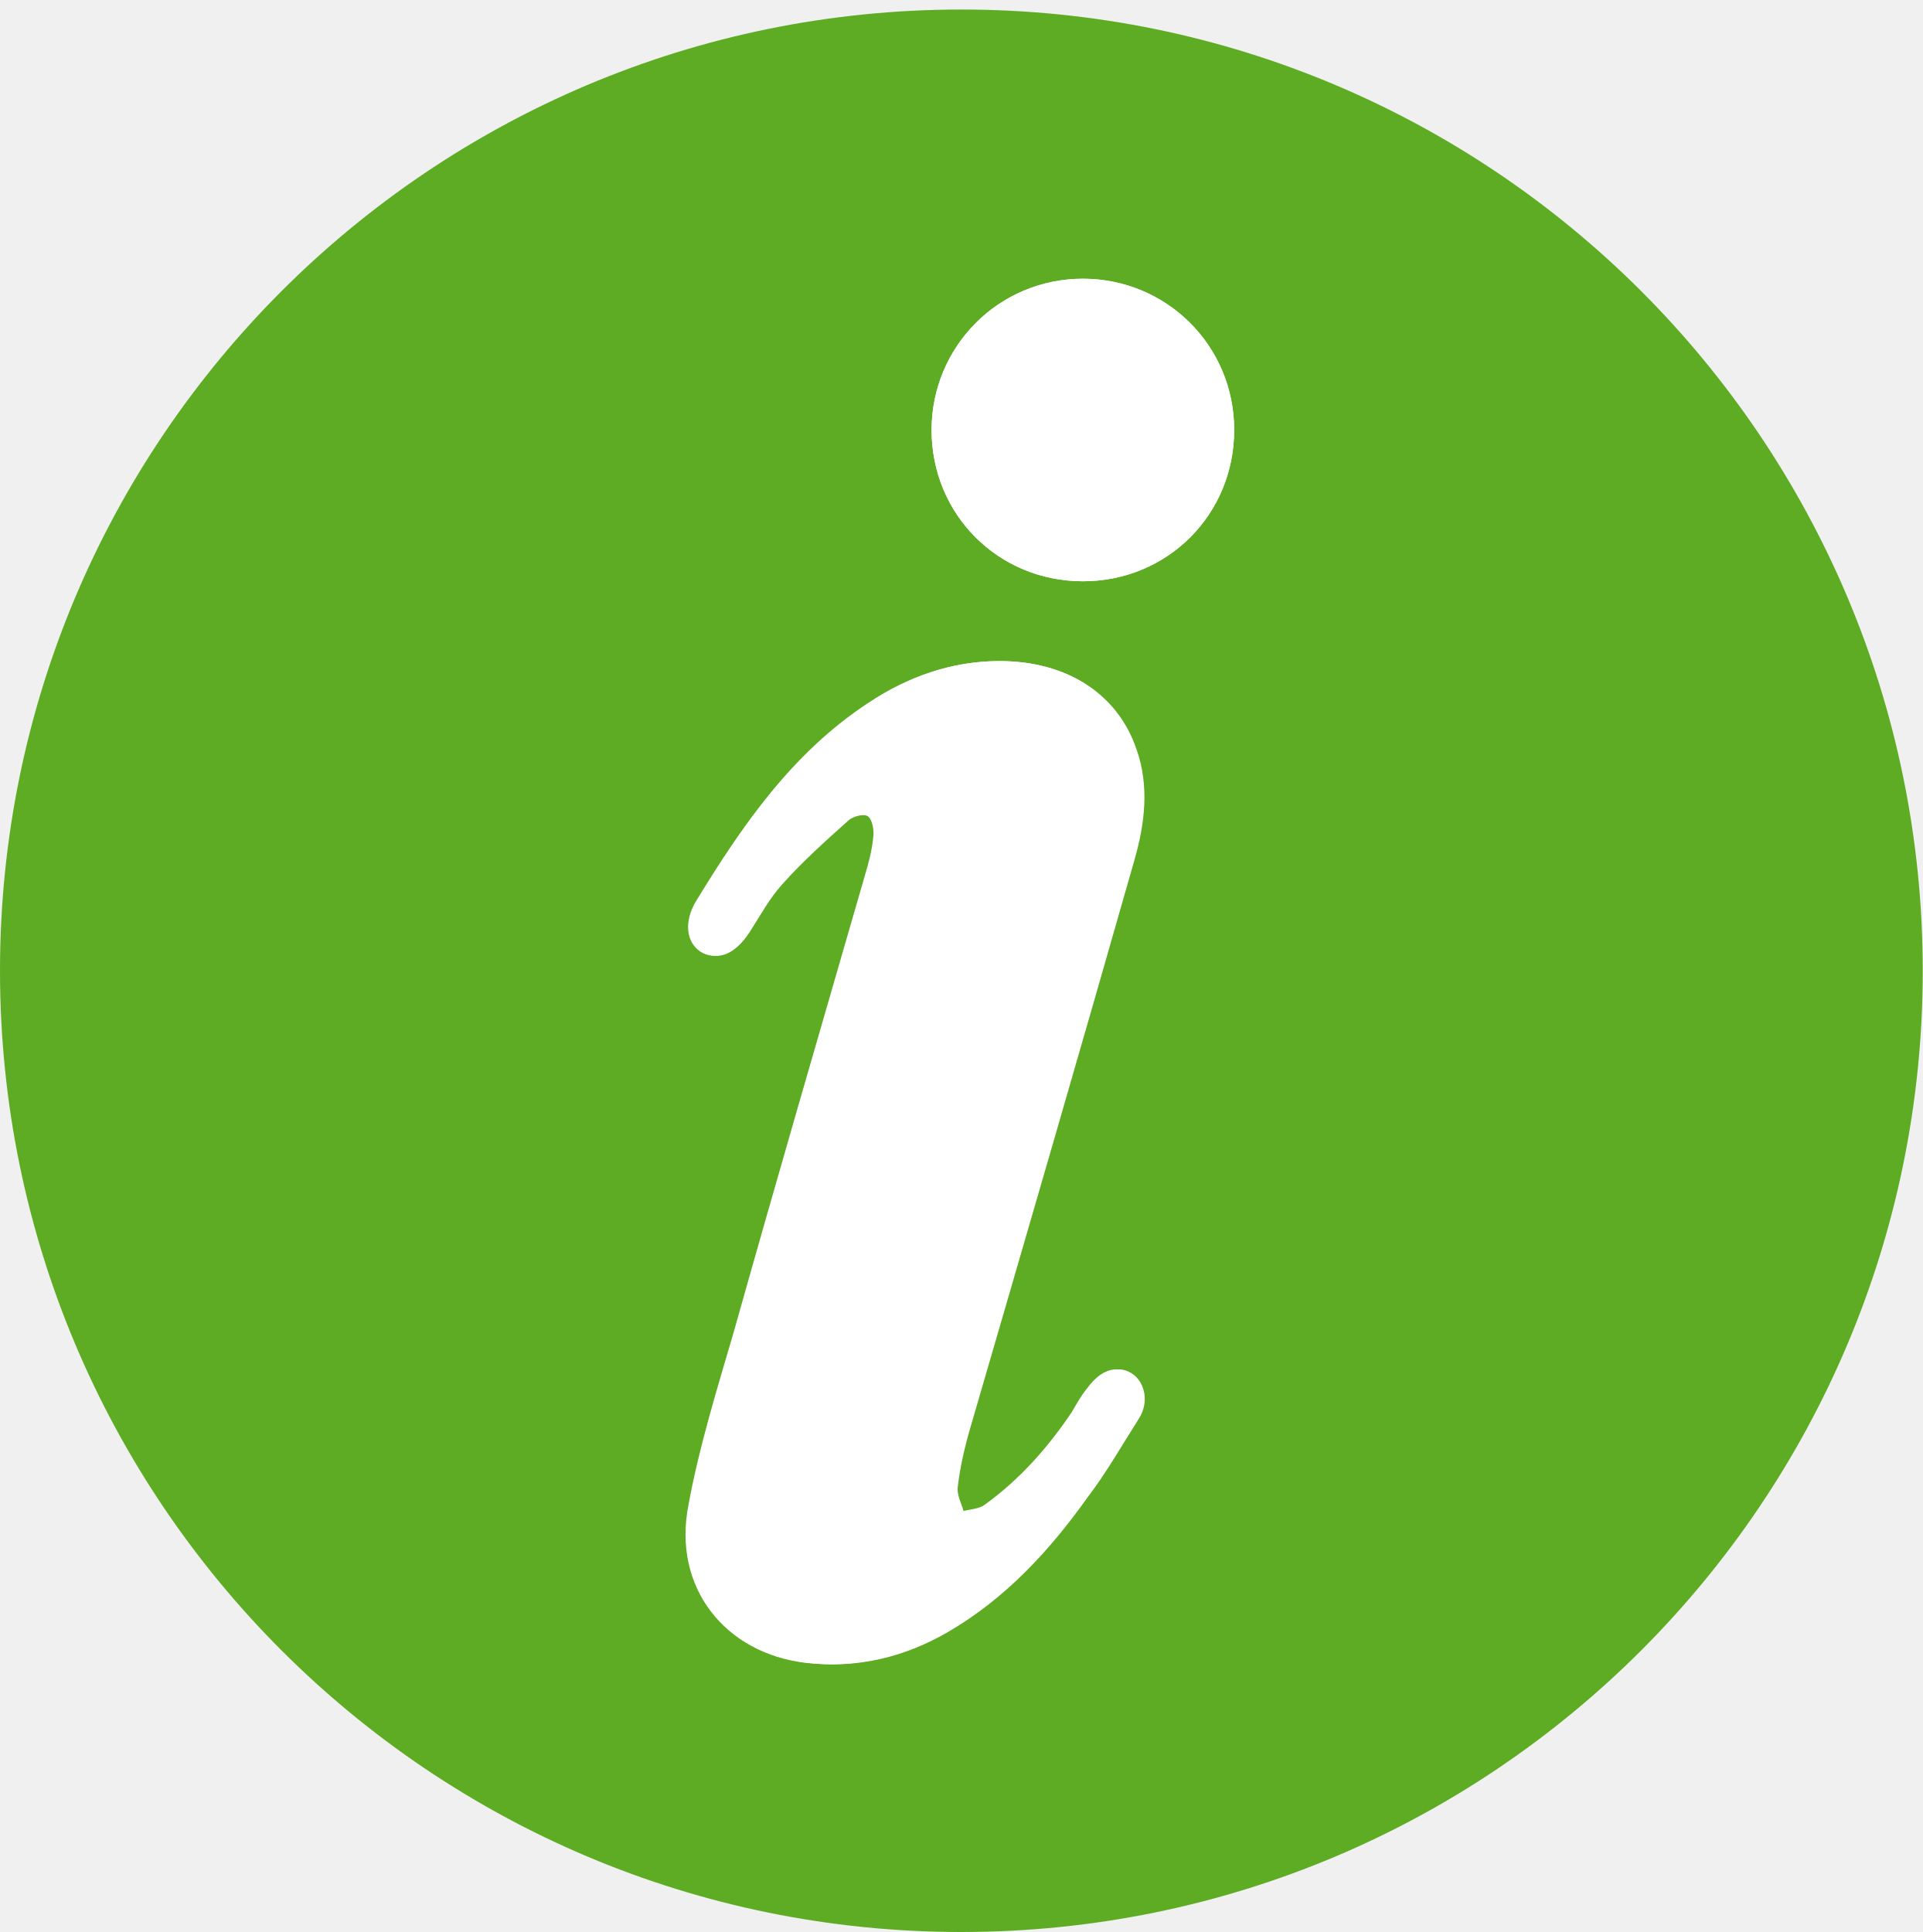
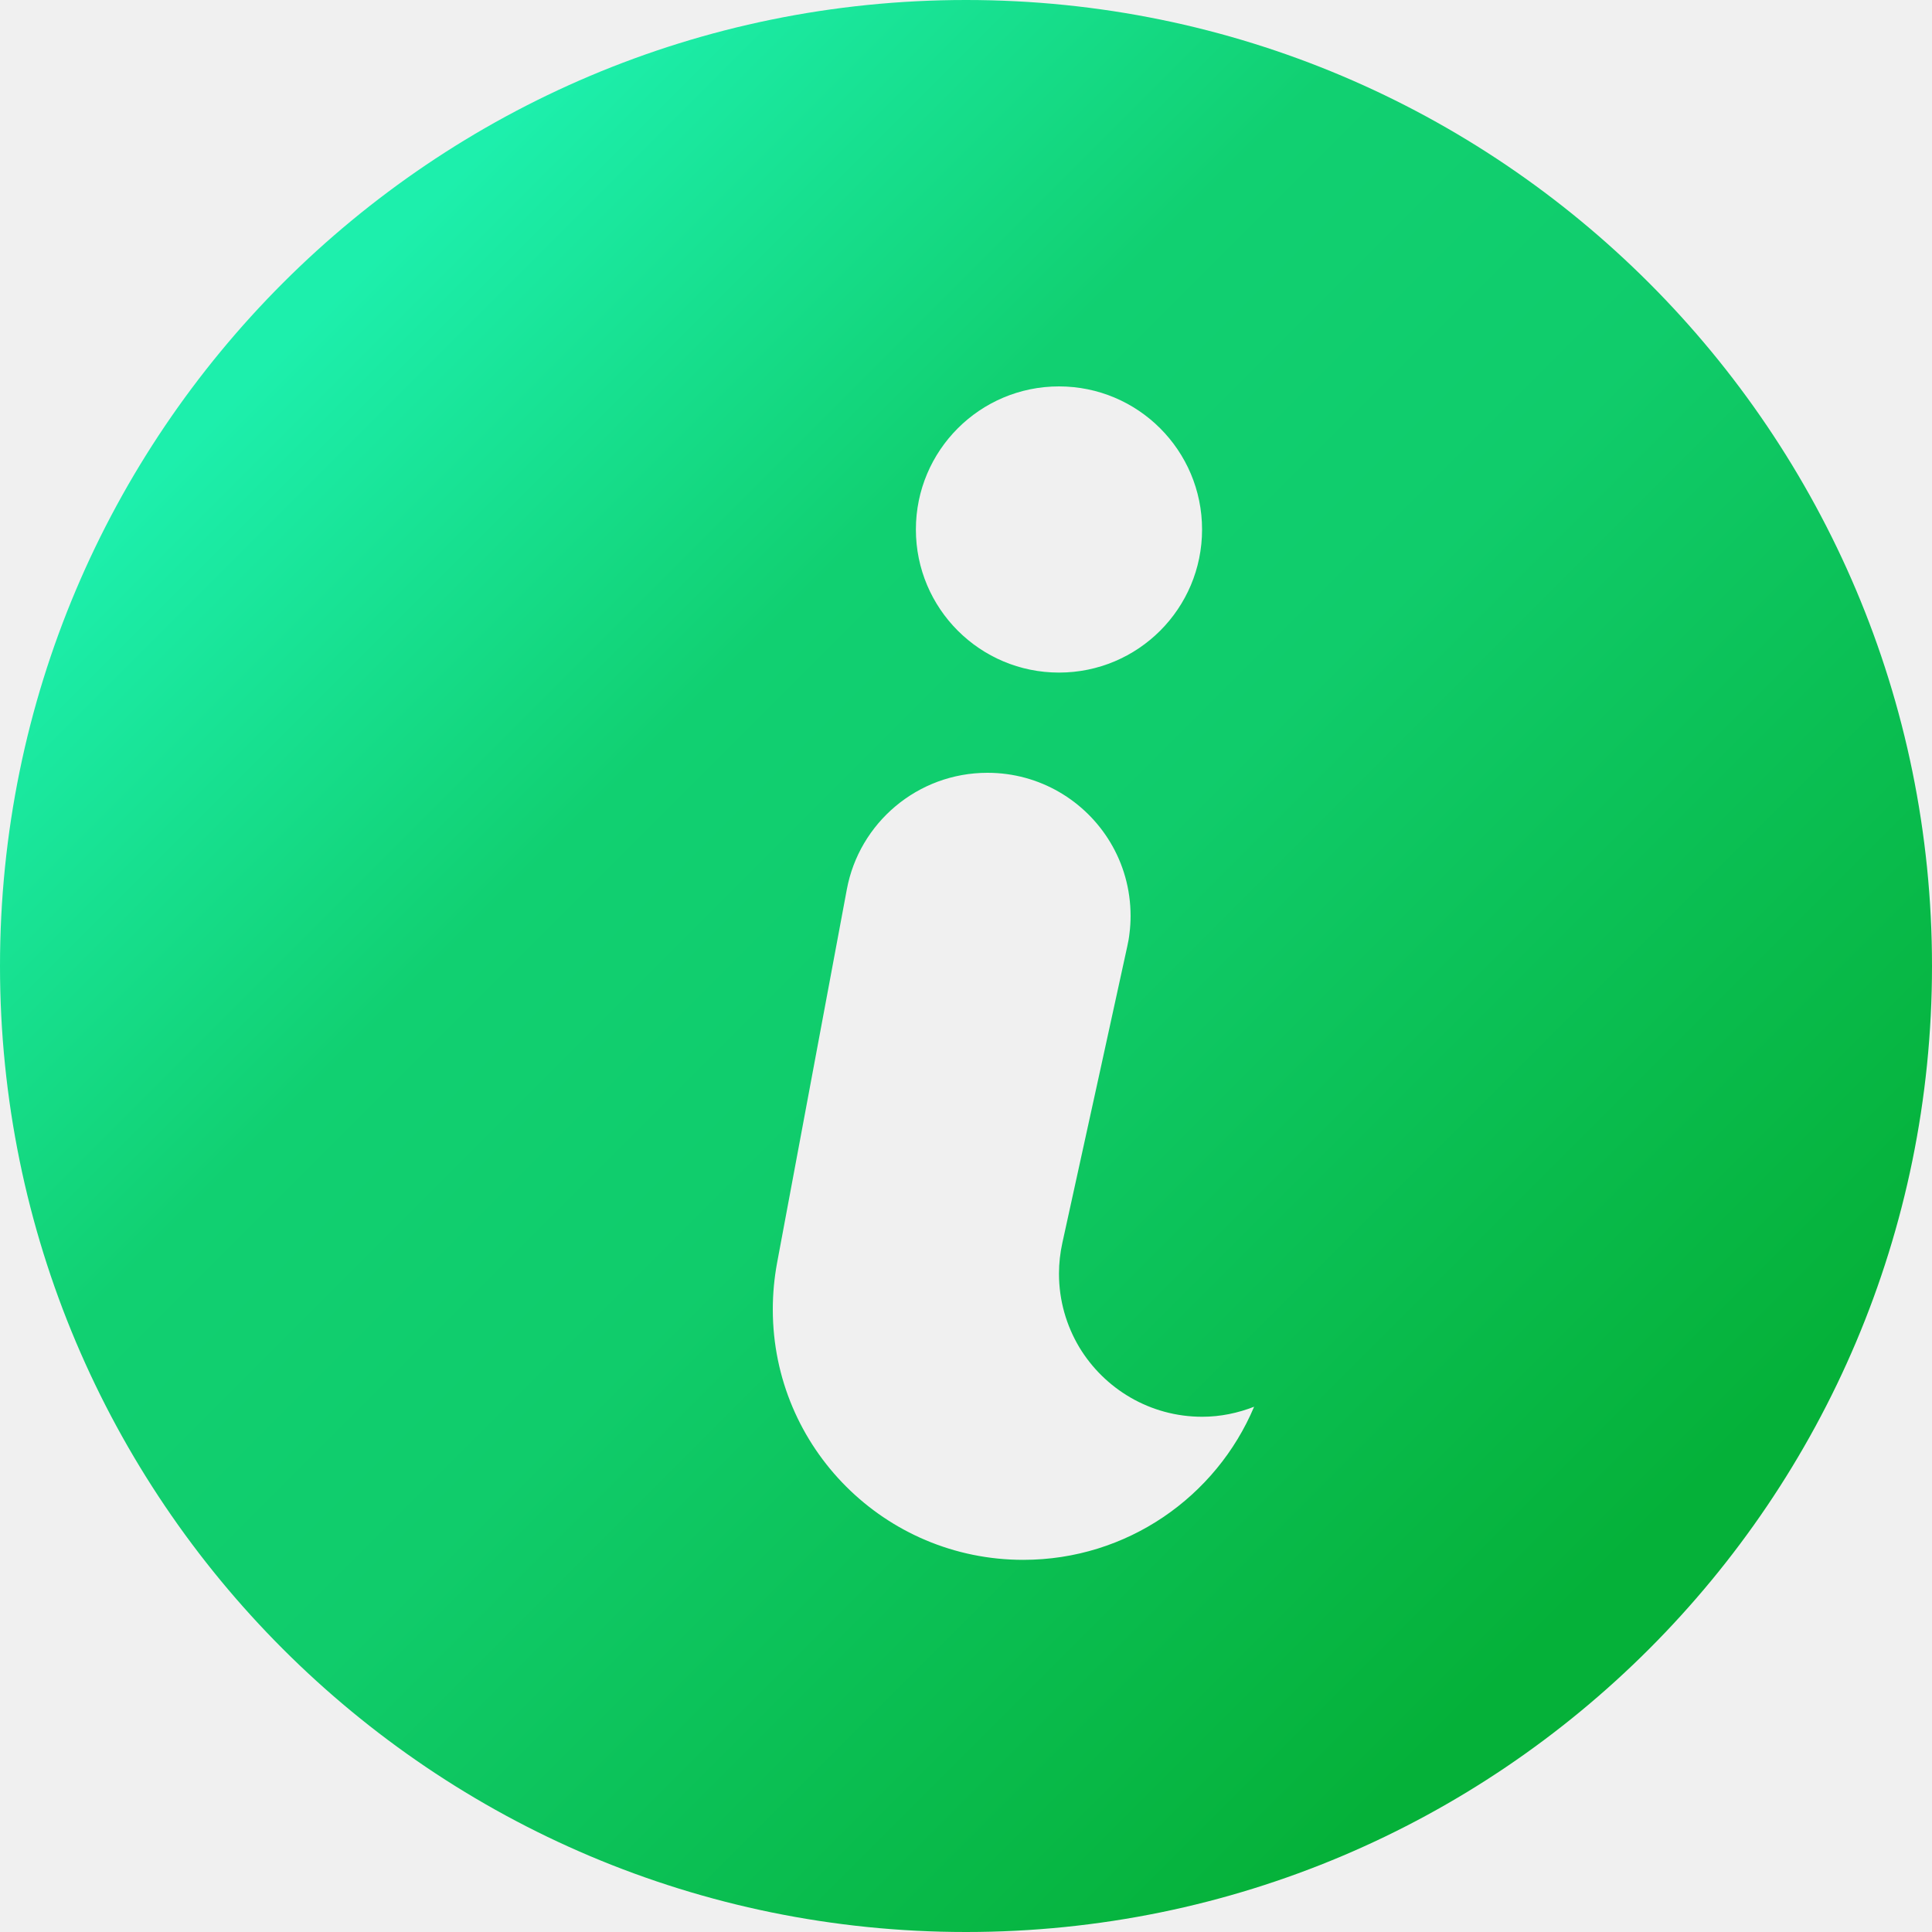
- <svg xmlns="http://www.w3.org/2000/svg" version="1.1" id="Laag_1" x="0px" y="0px" viewBox="0 0 161.4 162.2" style="enable-background:new 0 0 161.4 162.2;" xml:space="preserve">
-   <style type="text/css">
- 	.st0{fill:#5EAC24;}
- 	.st1{fill:#FFFFFF;}
- </style>
-   <circle id="XMLID_48_" class="st0" cx="80.7" cy="81.5" r="80.7" />
-   <g id="XMLID_27_">
-     <path id="XMLID_72_" class="st1" d="M83.9,55.5c-4,0-7.7,1.3-11,3.5c-6.4,4.2-10.6,10.3-14.5,16.7c-1,1.7-0.8,3.4,0.4,4.2   c1.3,0.8,2.7,0.2,3.9-1.6c0.9-1.4,1.7-2.8,2.8-4.1c1.7-1.9,3.6-3.6,5.5-5.3c0.4-0.4,1.4-0.6,1.8-0.4c0.4,0.2,0.6,1.2,0.5,1.8   c-0.1,1.1-0.4,2.2-0.7,3.2c-3.7,12.8-7.4,25.5-11,38.3c-1.4,4.8-2.9,9.6-3.8,14.5c-1.4,7,3.1,12.5,9.8,13.3   c4.2,0.5,8.1-0.5,11.8-2.6c4.8-2.8,8.5-6.8,11.7-11.3c1.5-2.1,2.9-4.4,4.3-6.6c0.9-1.4,0.5-3.1-0.6-3.8c-1.1-0.7-2.4-0.3-3.5,1.2   c-0.5,0.6-0.9,1.3-1.3,2c-2,3-4.4,5.7-7.3,7.8c-0.5,0.4-1.3,0.4-2,0.6c-0.2-0.7-0.6-1.4-0.5-2.1c0.3-1.7,0.7-3.4,1.1-5.1   c4.6-15.8,9.2-31.6,13.7-47.4c0.9-3.1,1.3-6.2,0.2-9.4C93.8,58.2,89.5,55.5,83.9,55.5z" />
-     <path id="XMLID_51_" class="st1" d="M103.6,36.1c0-7.1-5.7-12.7-12.7-12.7c-7,0-12.7,5.7-12.7,12.7c0,7.1,5.6,12.7,12.7,12.7   C98,48.8,103.6,43.2,103.6,36.1z" />
-     <path id="XMLID_50_" class="st1" d="M83.9,55.5c5.6,0,9.9,2.7,11.5,7.4c1.1,3.1,0.7,6.3-0.2,9.4c-4.5,15.8-9.1,31.6-13.7,47.4   c-0.5,1.7-0.9,3.4-1.1,5.1c-0.1,0.7,0.3,1.4,0.5,2.1c0.7-0.2,1.5-0.2,2-0.6c2.9-2.1,5.3-4.8,7.3-7.8c0.4-0.7,0.8-1.3,1.3-2   c1.1-1.5,2.4-1.9,3.5-1.2c1.1,0.7,1.5,2.4,0.6,3.8c-1.4,2.2-2.7,4.5-4.3,6.6c-3.2,4.5-6.9,8.5-11.7,11.3c-3.6,2.1-7.6,3.1-11.8,2.6   c-6.7-0.8-11.2-6.3-9.8-13.3c1-4.9,2.4-9.7,3.8-14.5c3.6-12.8,7.3-25.5,11-38.3c0.3-1.1,0.6-2.1,0.7-3.2c0-0.6-0.1-1.5-0.5-1.8   c-0.4-0.2-1.4,0-1.8,0.4c-1.9,1.7-3.8,3.4-5.5,5.3c-1.1,1.2-1.9,2.7-2.8,4.1c-1.2,1.8-2.6,2.4-3.9,1.6c-1.2-0.8-1.4-2.5-0.4-4.2   c3.8-6.4,8.1-12.5,14.5-16.7C76.3,56.8,79.9,55.5,83.9,55.5z" />
-     <path id="XMLID_49_" class="st1" d="M103.6,36.1c0,7.1-5.6,12.7-12.7,12.7c-7.1,0-12.7-5.6-12.7-12.7c0-7,5.6-12.7,12.7-12.7   C97.9,23.4,103.6,29,103.6,36.1z" />
+ <svg xmlns="http://www.w3.org/2000/svg" xmlns:xlink="http://www.w3.org/1999/xlink" width="16" height="16" viewBox="0 0 16 16" version="1.1">
+   <g id="Canvas" transform="translate(-1660 -3904)">
+     <g id="Combined Shape">
+       <use xlink:href="#path0_fill" transform="translate(1660 3904)" fill="url(#paint0_linear)" />
+     </g>
  </g>
+   <defs>
+     <linearGradient id="paint0_linear" x1="0" y1="0" x2="1" y2="0" gradientUnits="userSpaceOnUse" gradientTransform="matrix(13.2475 13.2475 -13.2475 13.2475 0 0)">
+       <stop offset="0.193" stop-color="#1DEFAC" />
+       <stop offset="0.437" stop-color="#11D071" />
+       <stop offset="0.621" stop-color="#10CC6B" />
+       <stop offset="1" stop-color="#05B139" />
+     </linearGradient>
+     <path id="path0_fill" fill-rule="evenodd" d="M 8 16C 12.418 16 16 12.418 16 8C 16 3.582 12.418 0 8 0C 3.582 0 0 3.582 0 8C 0 12.418 3.582 16 8 16ZM 8.77 3.2C 9.425 3.2 9.955 3.731 9.955 4.385C 9.955 5.04 9.425 5.57 8.77 5.57C 8.116 5.57 7.585 5.04 7.585 4.385C 7.585 3.731 8.115 3.2 8.77 3.2ZM 6.4 10.844C 6.4 11.99 7.328 12.918 8.474 12.918C 9.334 12.918 10.072 12.395 10.386 11.65C 10.252 11.702 10.108 11.733 9.956 11.733C 9.524 11.733 9.146 11.502 8.938 11.157C 8.832 10.979 8.77 10.771 8.77 10.548C 8.77 10.461 8.78 10.375 8.798 10.293L 9.11 8.87L 9.335 7.84C 9.343 7.804 9.35 7.767 9.354 7.729C 9.36 7.682 9.363 7.634 9.363 7.585C 9.363 7.363 9.302 7.154 9.195 6.976C 8.988 6.631 8.61 6.4 8.178 6.4C 7.598 6.4 7.115 6.816 7.013 7.366L 6.435 10.461C 6.412 10.586 6.4 10.714 6.4 10.844Z" />
+   </defs>
</svg>
